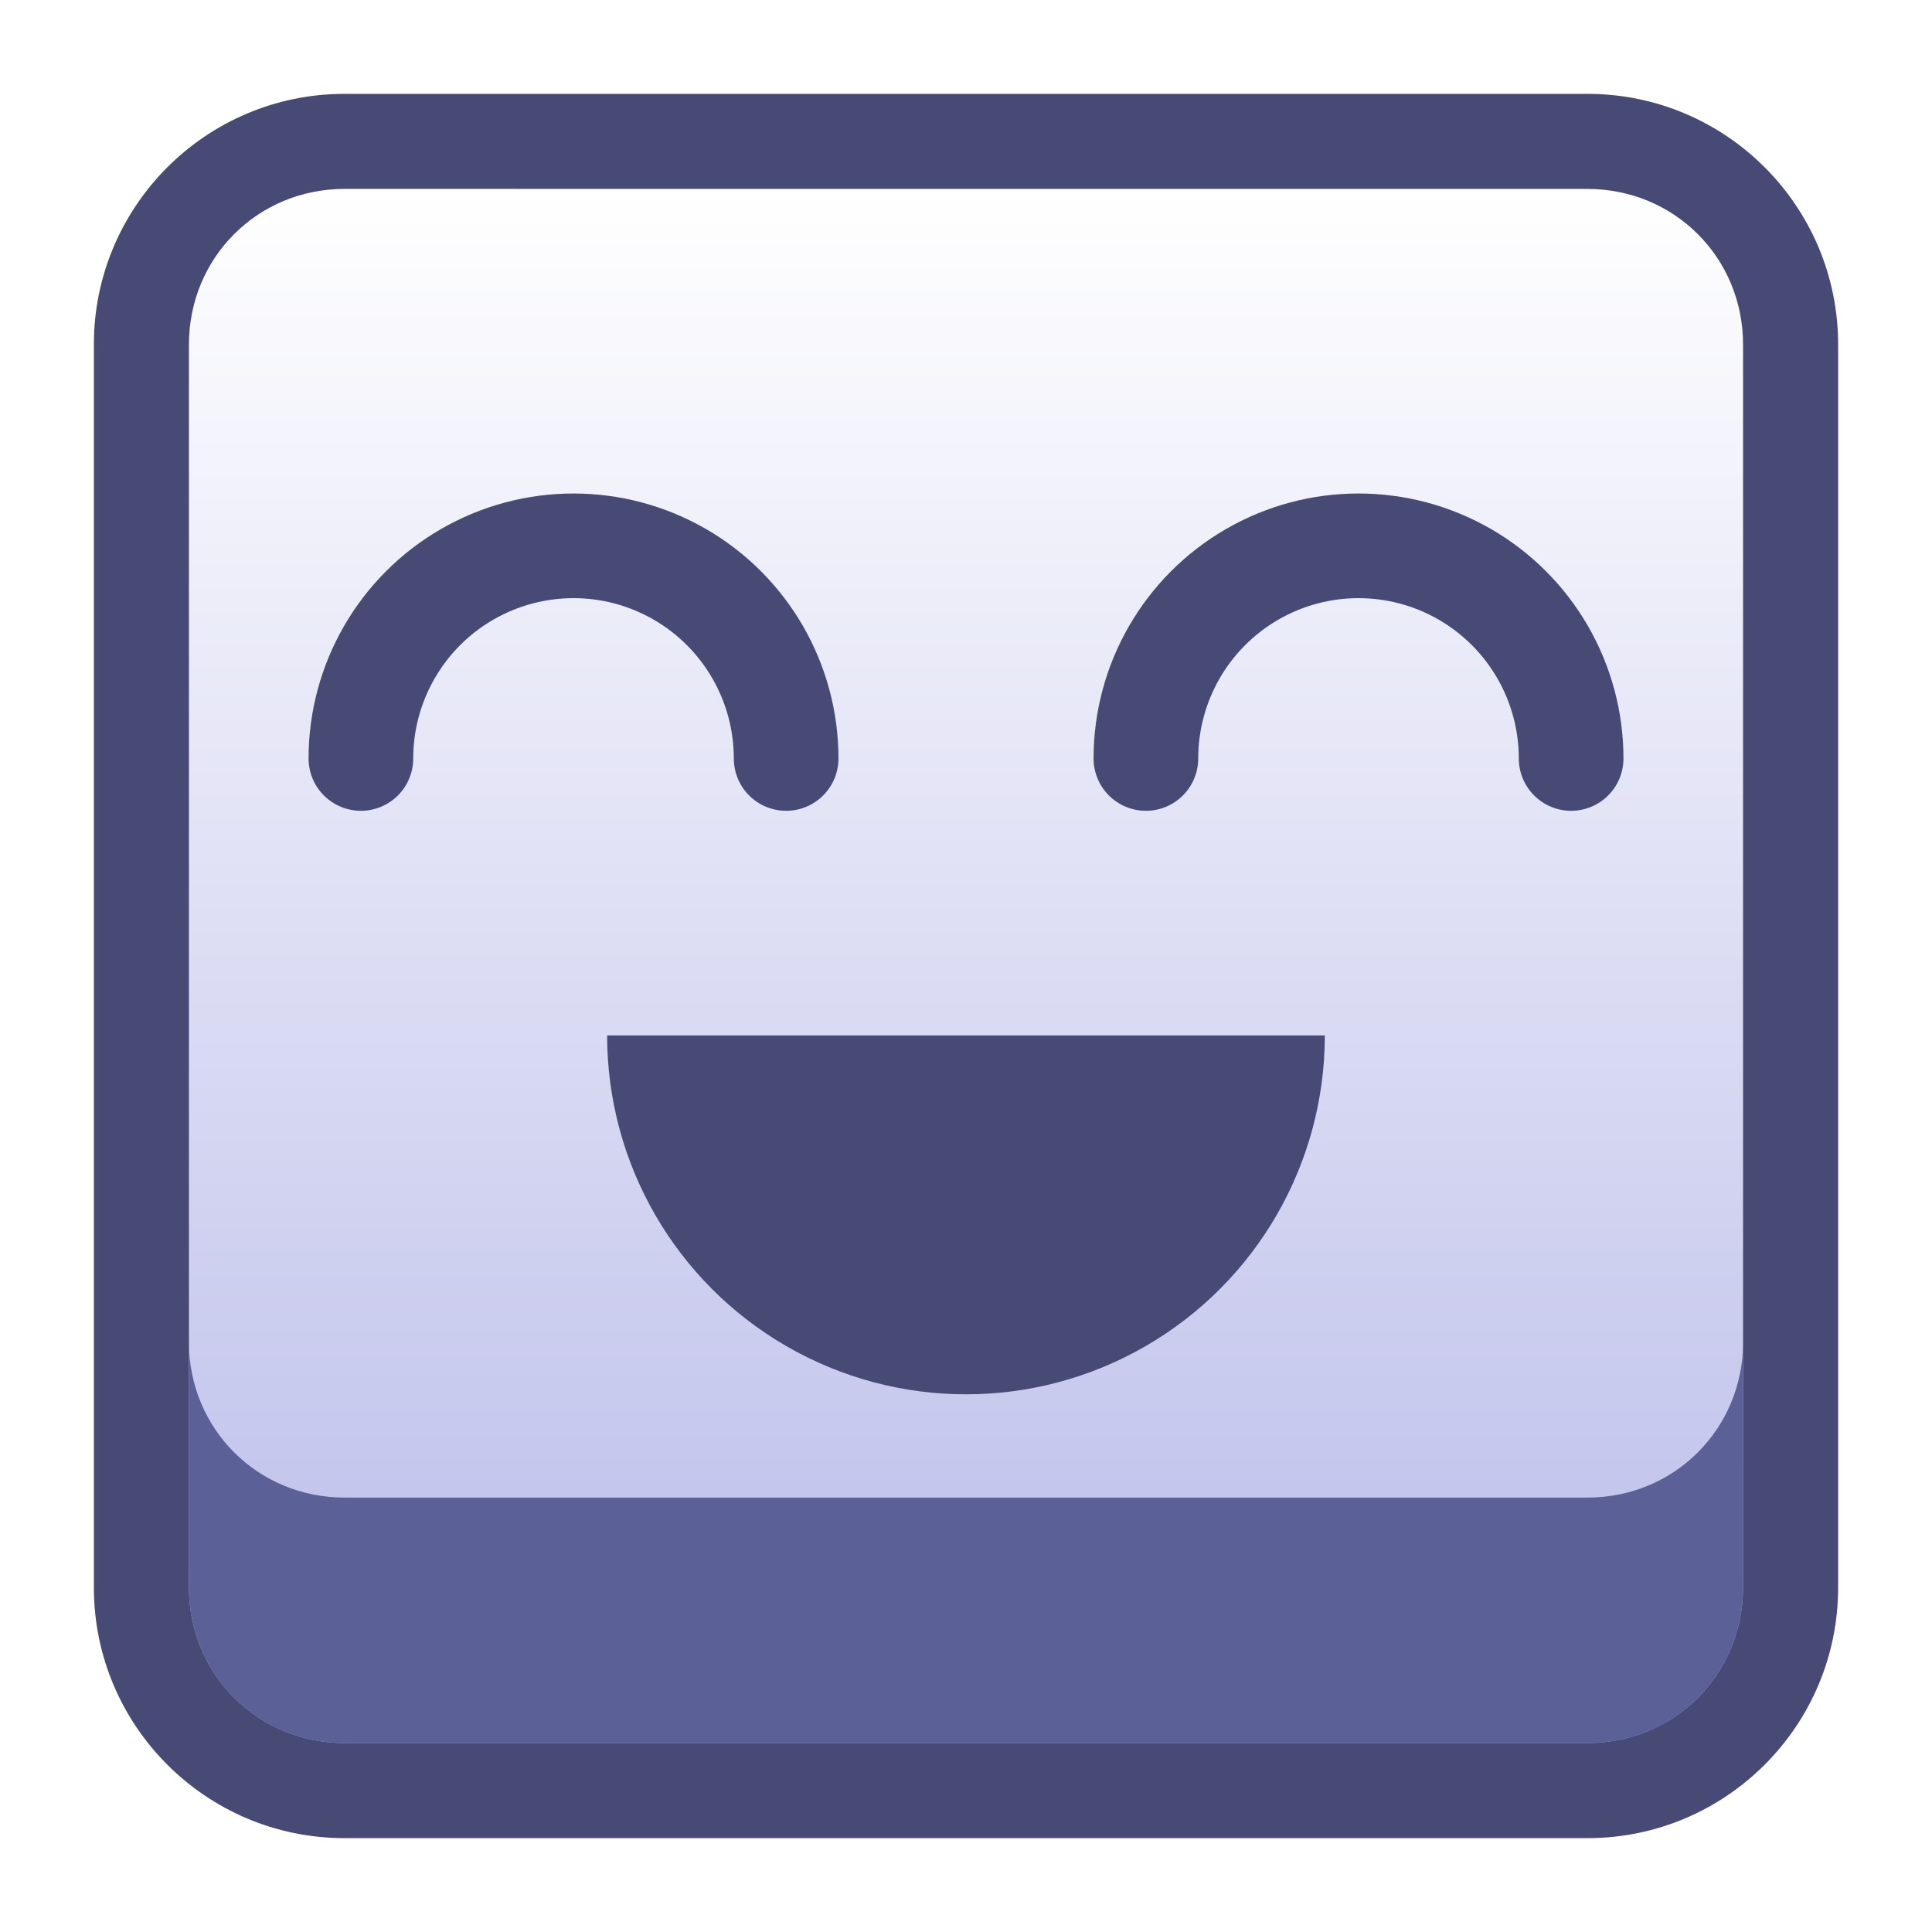
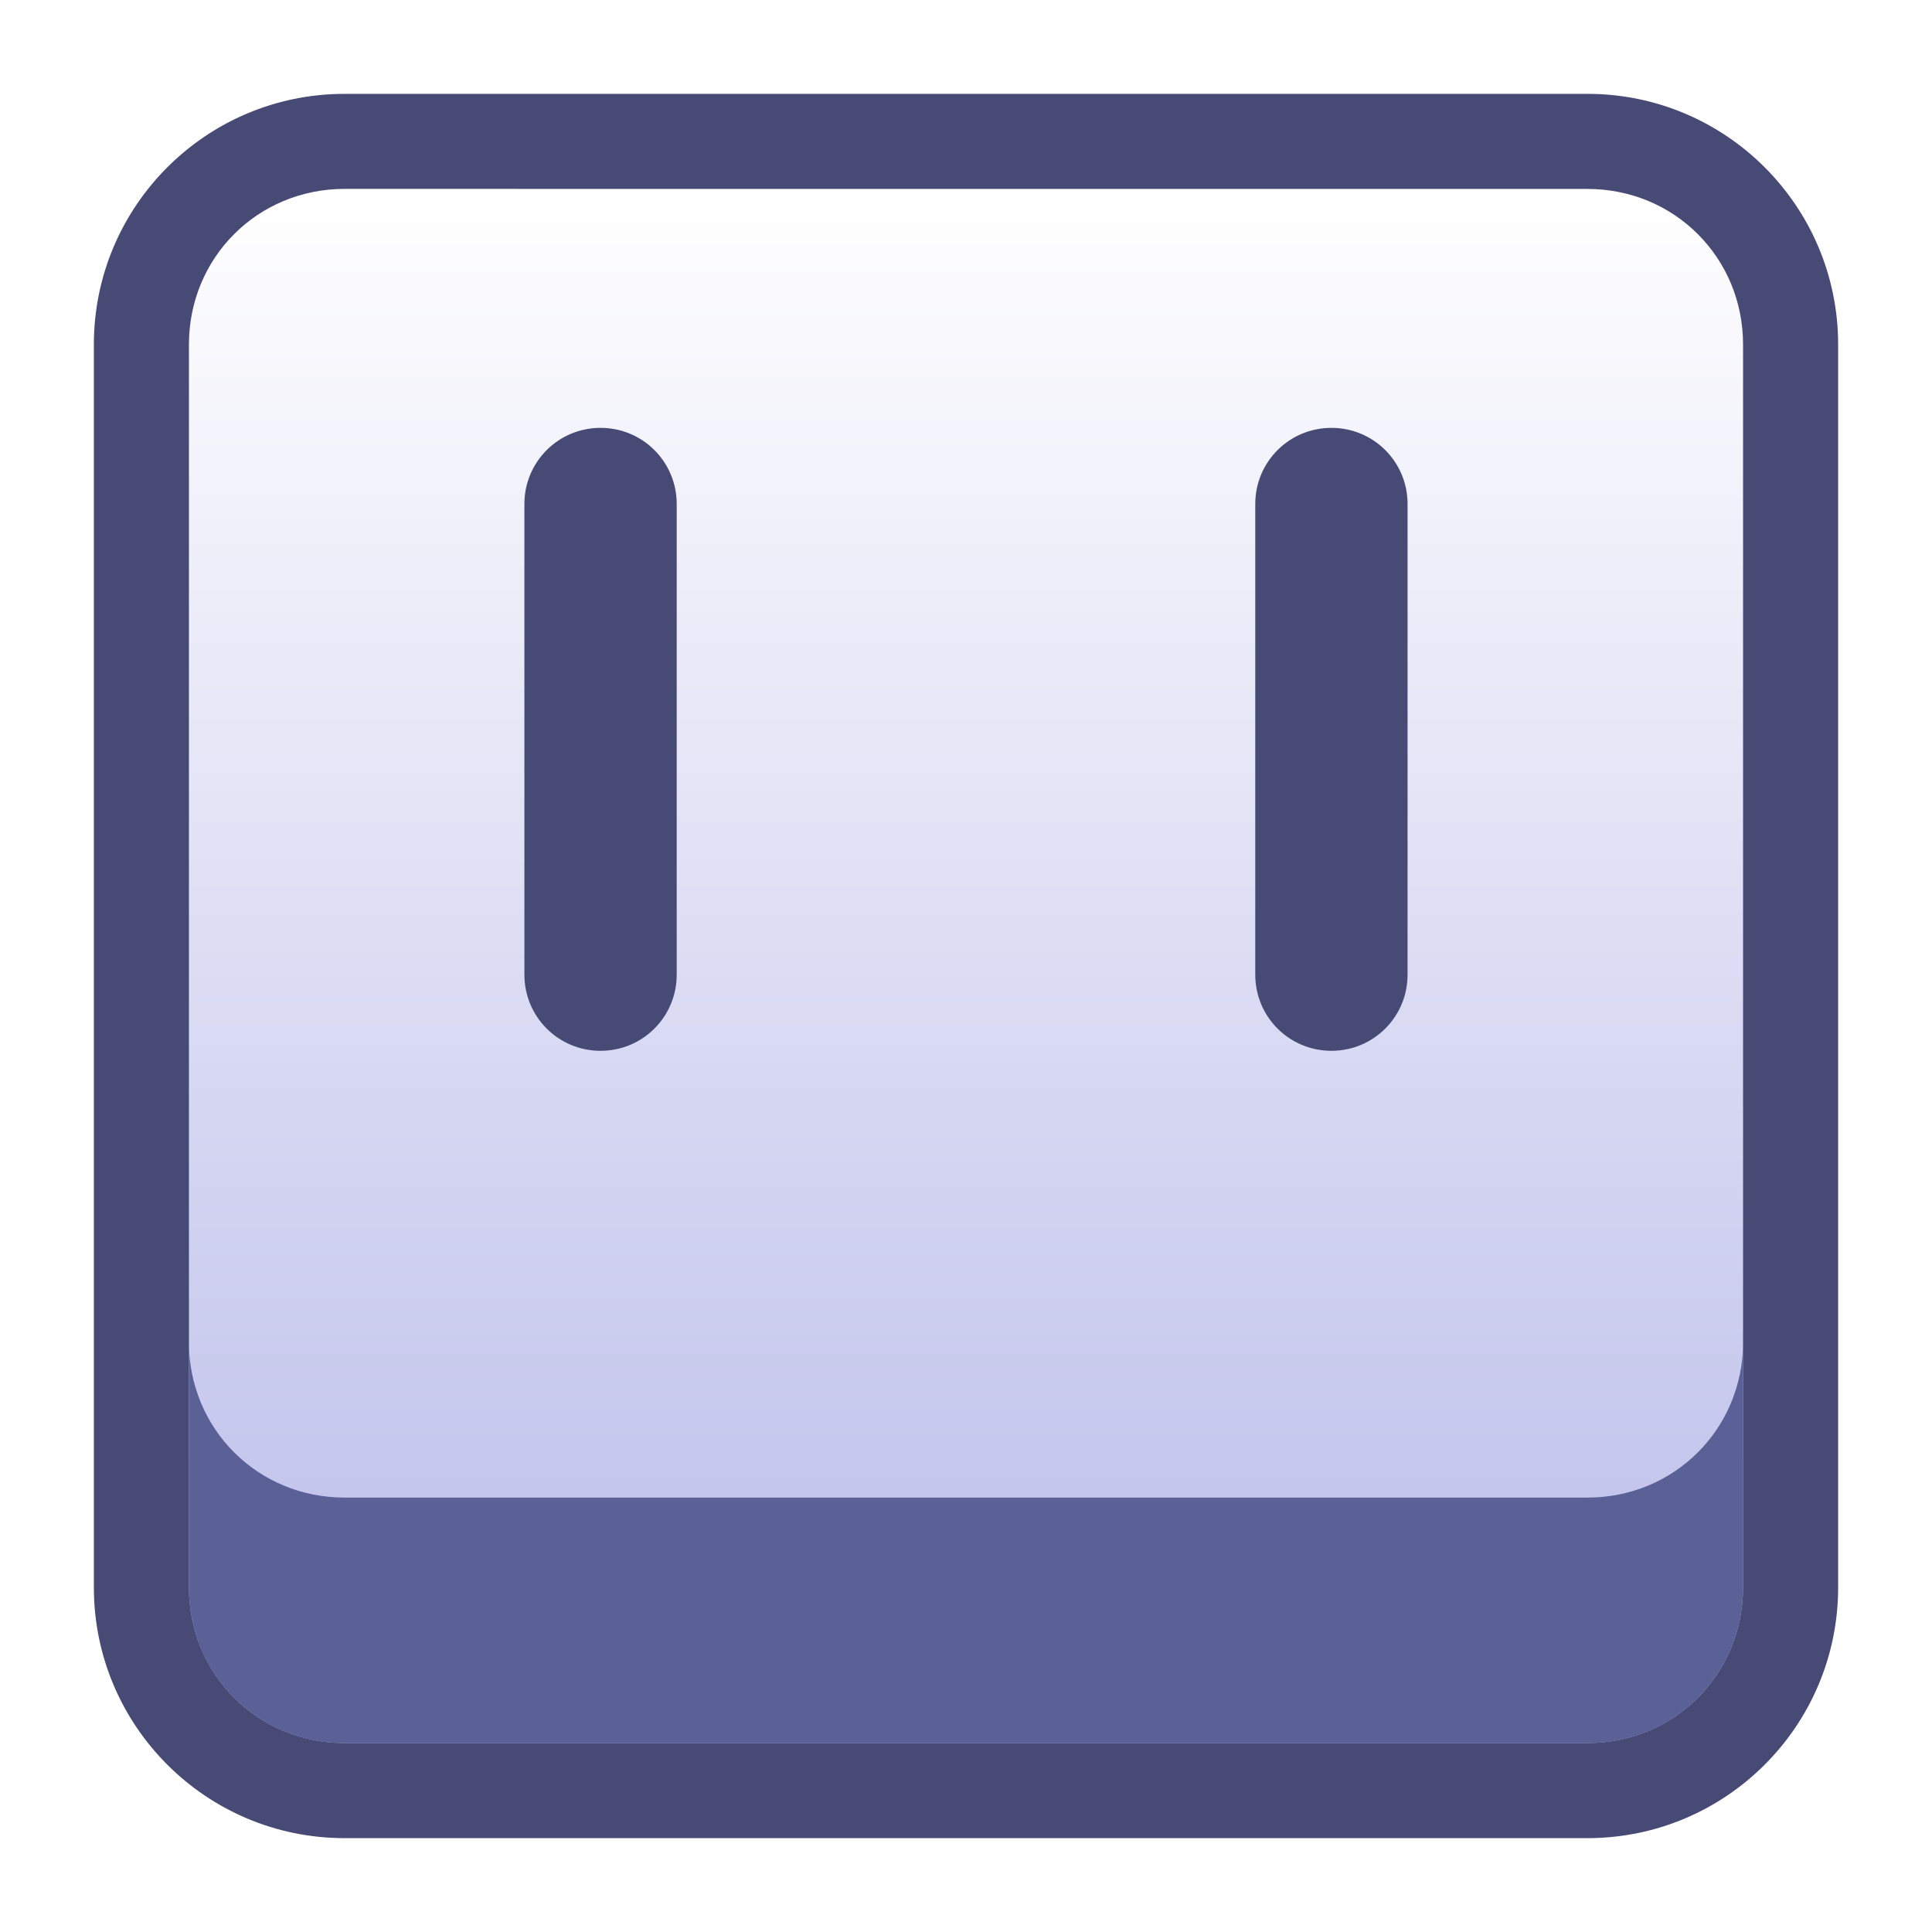
<svg xmlns="http://www.w3.org/2000/svg" xmlns:xlink="http://www.w3.org/1999/xlink" clip-rule="evenodd" fill-rule="evenodd" stroke-linejoin="round" stroke-miterlimit="2" viewBox="0 0 48 48" version="1.1" id="svg4">
  <defs id="defs4">
    <linearGradient id="swatch10">
      <stop style="stop-color:#464a74;stop-opacity:1;" offset="0" id="stop10" />
    </linearGradient>
    <linearGradient id="linearGradient5">
      <stop style="stop-color:#ffffff;stop-opacity:1;" offset="0" id="stop5" />
      <stop style="stop-color:#b9bbe9;stop-opacity:1;" offset="1" id="stop6" />
    </linearGradient>
    <linearGradient id="a-3" x2="1" gradientTransform="matrix(0,-39.95457,39.95457,0,24.49943,43.97728)" gradientUnits="userSpaceOnUse">
      <stop stop-color="#8e8e8e" offset="0" id="stop1-6" style="stop-color:#9696c1;stop-opacity:1;" />
      <stop stop-color="#c3c3c3" offset="0.504" id="stop2-7" style="stop-color:#ffffff;stop-opacity:1;" />
    </linearGradient>
    <linearGradient id="a-3-5" x2="1" gradientTransform="matrix(0,-39.95457,39.95457,0,24.49943,43.97728)" gradientUnits="userSpaceOnUse">
      <stop stop-color="#8e8e8e" offset="0" id="stop1-6-6" style="stop-color:#7176a9;stop-opacity:1;" />
      <stop stop-color="#c3c3c3" offset="1" id="stop2-7-2" />
    </linearGradient>
    <linearGradient xlink:href="#linearGradient5" id="linearGradient6" x1="24" y1="4.693" x2="24" y2="43.307" gradientUnits="userSpaceOnUse" />
  </defs>
  <linearGradient id="a" x2="1" gradientTransform="matrix(0 -43.336 43.336 0 24.5417 45.668)" gradientUnits="userSpaceOnUse">
    <stop stop-color="#8e8e8e" offset="0" id="stop1" style="stop-color:#464a74;stop-opacity:1;" />
    <stop stop-color="#c3c3c3" offset="1" id="stop2" />
  </linearGradient>
  <path d="m2.332 8.56c0-3.438 2.79-6.228 6.228-6.228h30.88c3.438 0 6.228 2.79 6.228 6.228v30.88c0 3.438-2.79 6.228-6.228 6.228h-30.88c-3.438 0-6.228-2.79-6.228-6.228z" fill="url(#a)" id="path2" style="fill:#464a74;fill-opacity:1" />
  <path id="path5" style="fill:url(#linearGradient6);fill-opacity:1;stroke:none;stroke-opacity:1;stroke-width:4.5;stroke-dasharray:none" d="m 8.561,4.693 c -2.161,0 -3.867,1.707 -3.867,3.867 V 39.439 c 0,2.161 1.707,3.867 3.867,3.867 H 39.439 c 2.161,0 3.867,-1.707 3.867,-3.867 V 8.561 c 0,-2.161 -1.707,-3.867 -3.867,-3.867 z" />
+   <path style="fill:#464a74;fill-opacity:1;stroke:none;stroke-width:2;stroke-linejoin:miter;stroke-dasharray:none;stroke-opacity:1;paint-order:normal" id="rect6" width="3.783" height="15.476" x="13.782" y="12.13" ry="1.892" d="m 15.673,12.13 c 1.048,0 1.892,0.844 1.892,1.892 v 11.693 c 0,1.048 -0.844,1.892 -1.892,1.892 -1.048,0 -1.892,-0.844 -1.892,-1.892 V 14.022 c 0,-1.048 0.844,-1.892 1.892,-1.892 z m 18.158,0 c -1.048,0 -1.892,0.844 -1.892,1.892 v 11.693 c 0,1.048 0.844,1.892 1.892,1.892 1.048,0 1.892,-0.844 1.892,-1.892 V 14.022 c 0,-1.048 -0.844,-1.892 -1.892,-1.892 z" transform="translate(-0.752444,-1.499987)" />
  <path id="path14" style="fill:#5b6097;fill-opacity:1;stroke:none;stroke-opacity:1;stroke-width:4.5;stroke-dasharray:none" d="M 4.693 33.34 L 4.693 39.439 C 4.693 41.6 6.4 43.307 8.561 43.307 L 39.439 43.307 C 41.6 43.307 43.307 41.6 43.307 39.439 L 43.307 33.34 C 43.307 35.5 41.6 37.207 39.439 37.207 L 8.561 37.207 C 6.4 37.207 4.693 35.5 4.693 33.34 z " />
-   <path style="fill:#464a74;fill-opacity:1;stroke:none;stroke-width:6.172;stroke-linejoin:miter;stroke-dasharray:none;stroke-opacity:1;paint-order:normal" id="path18" d="m 32.915,25.726 a 8.915,8.915 0 0 1 -4.458,7.721 8.915,8.915 0 0 1 -8.915,0 8.915,8.915 0 0 1 -4.458,-7.721 H 24 Z" />
-   <path style="fill:none;fill-opacity:1;stroke:#464a74;stroke-width:2.6;stroke-linecap:round;stroke-linejoin:miter;stroke-miterlimit:2;stroke-dasharray:none;stroke-opacity:1;paint-order:normal" id="path22" d="m 18.939,-18.844 c 0,1.887 -1.007,3.631 -2.641,4.575 -1.634,0.944 -3.648,0.944 -5.283,0 -1.634,-0.944 -2.641,-2.688 -2.641,-4.575 m 19.503,0 c 0,1.887 1.007,3.631 2.641,4.575 1.634,0.944 3.648,0.944 5.283,0 1.634,-0.944 2.641,-2.688 2.641,-4.575" transform="matrix(1,0,0,-1,0.592302,0)" />
</svg>
